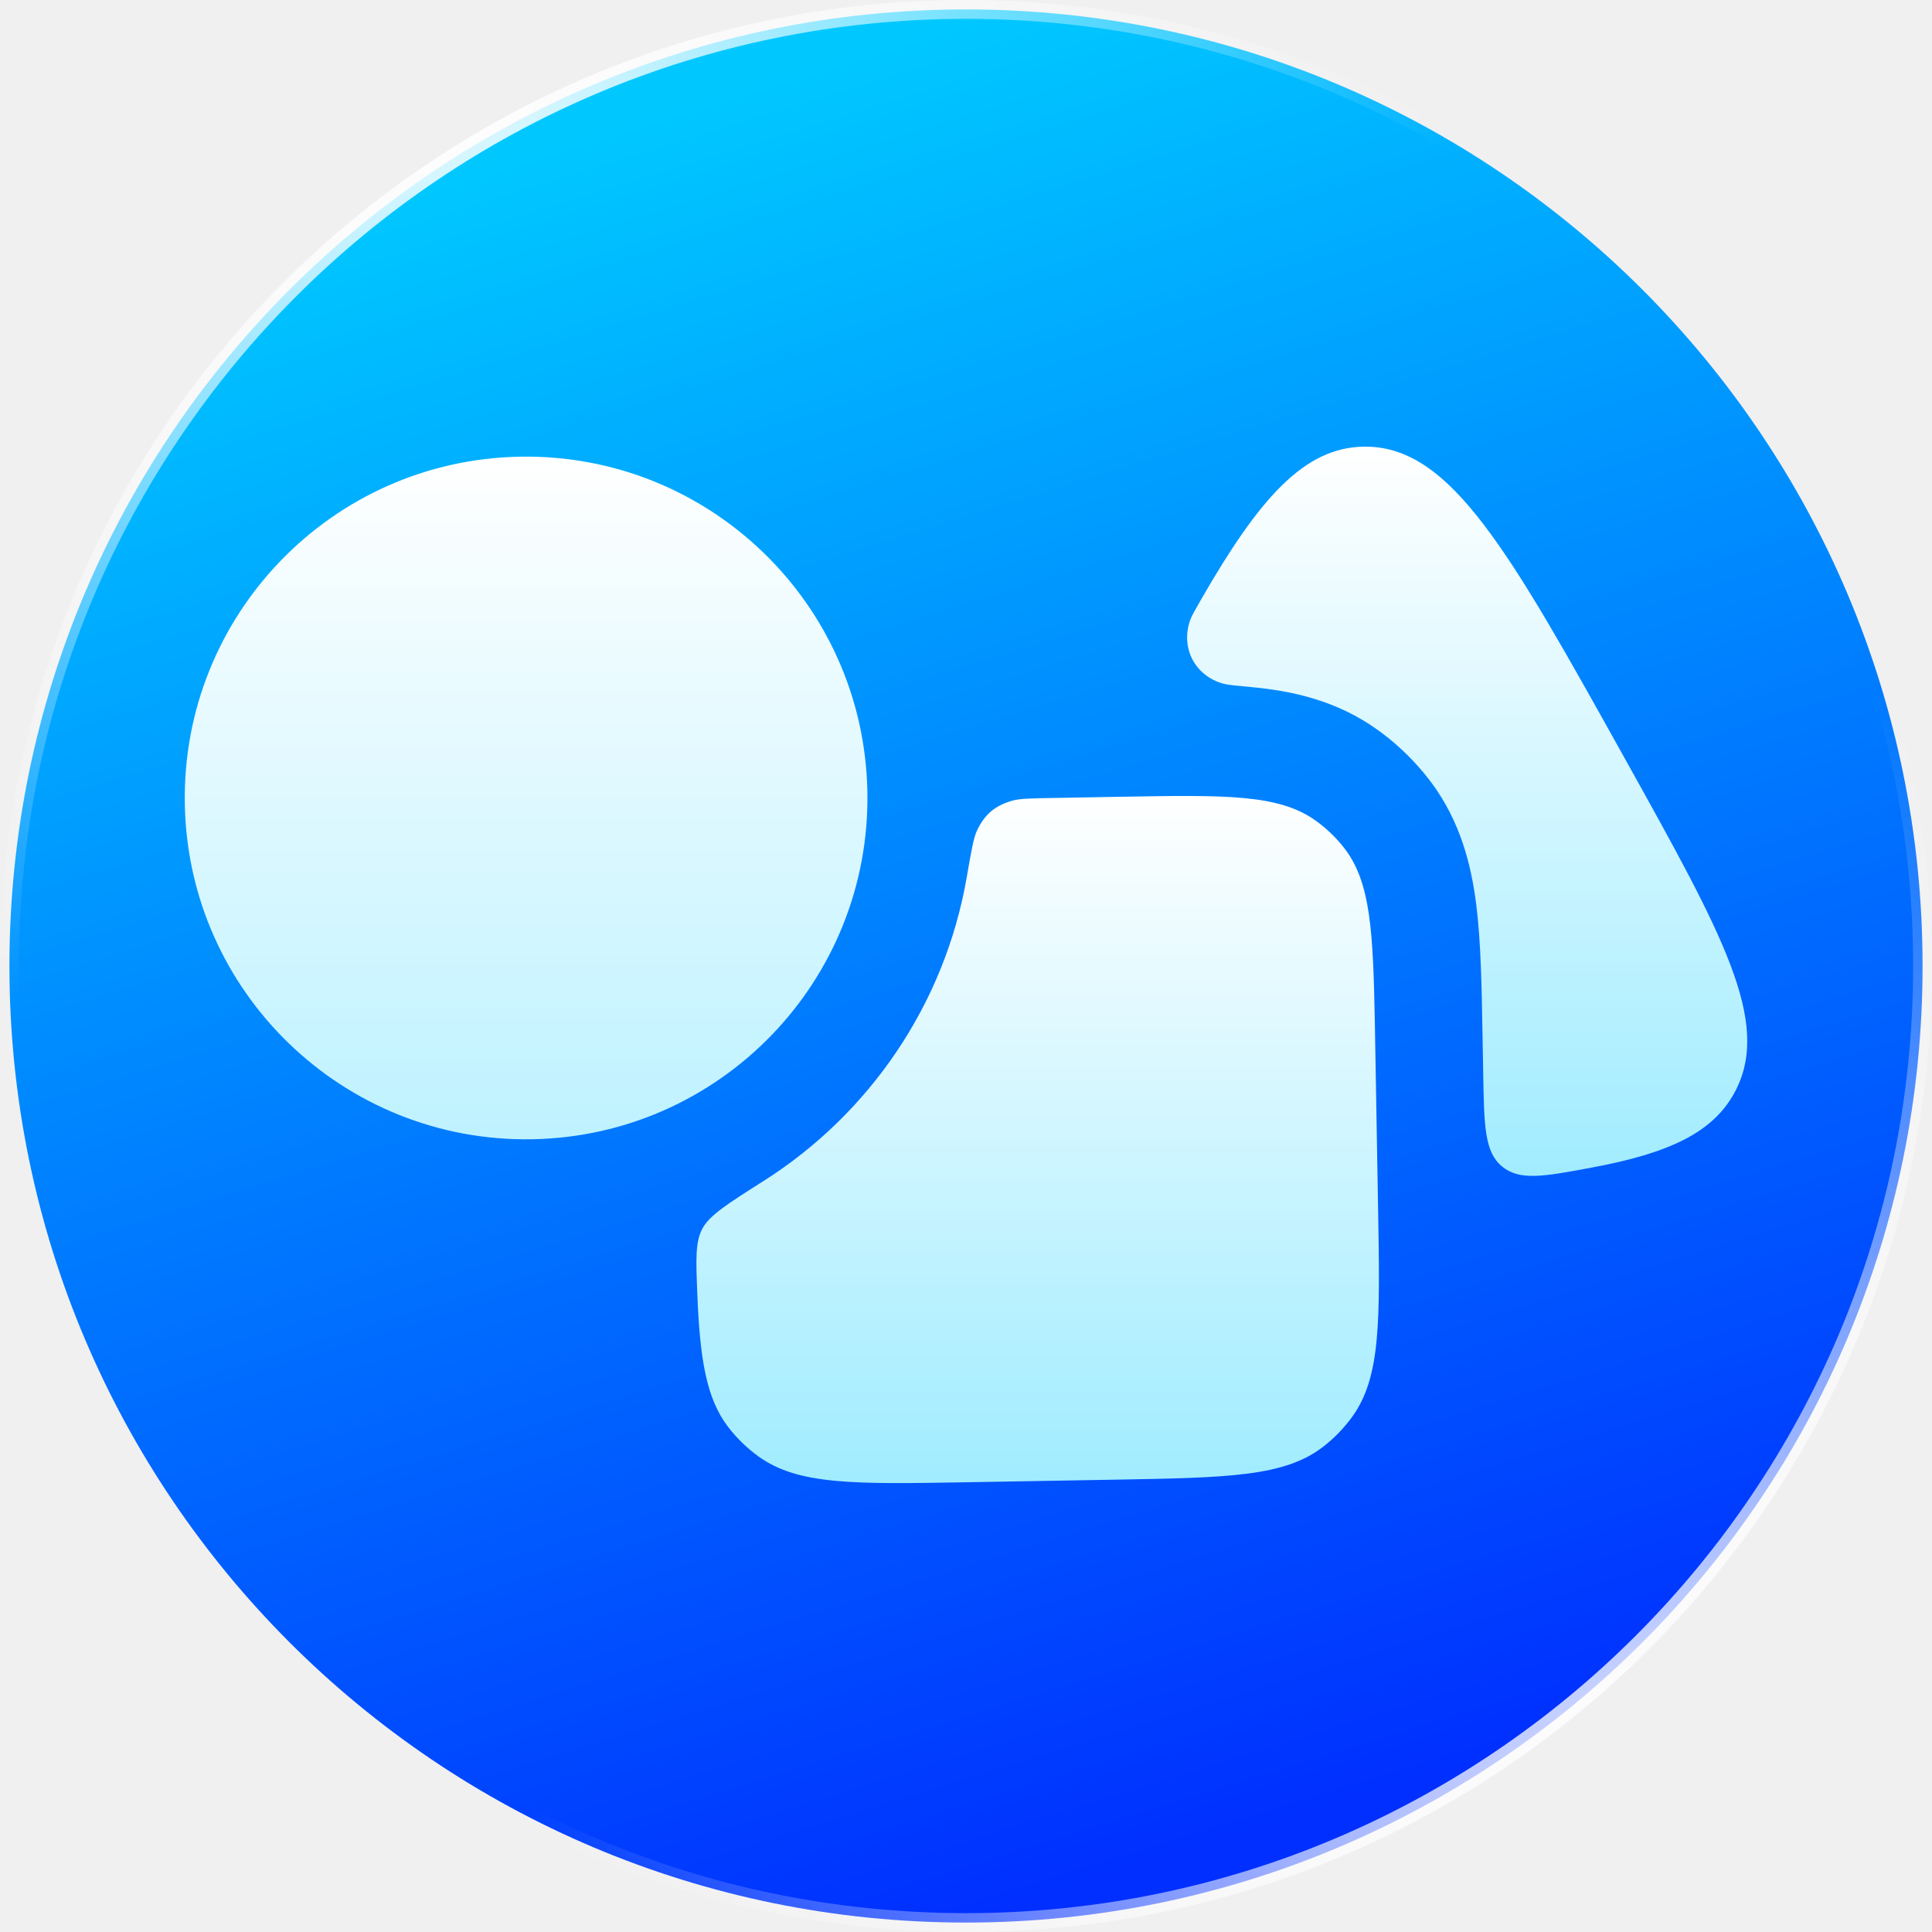
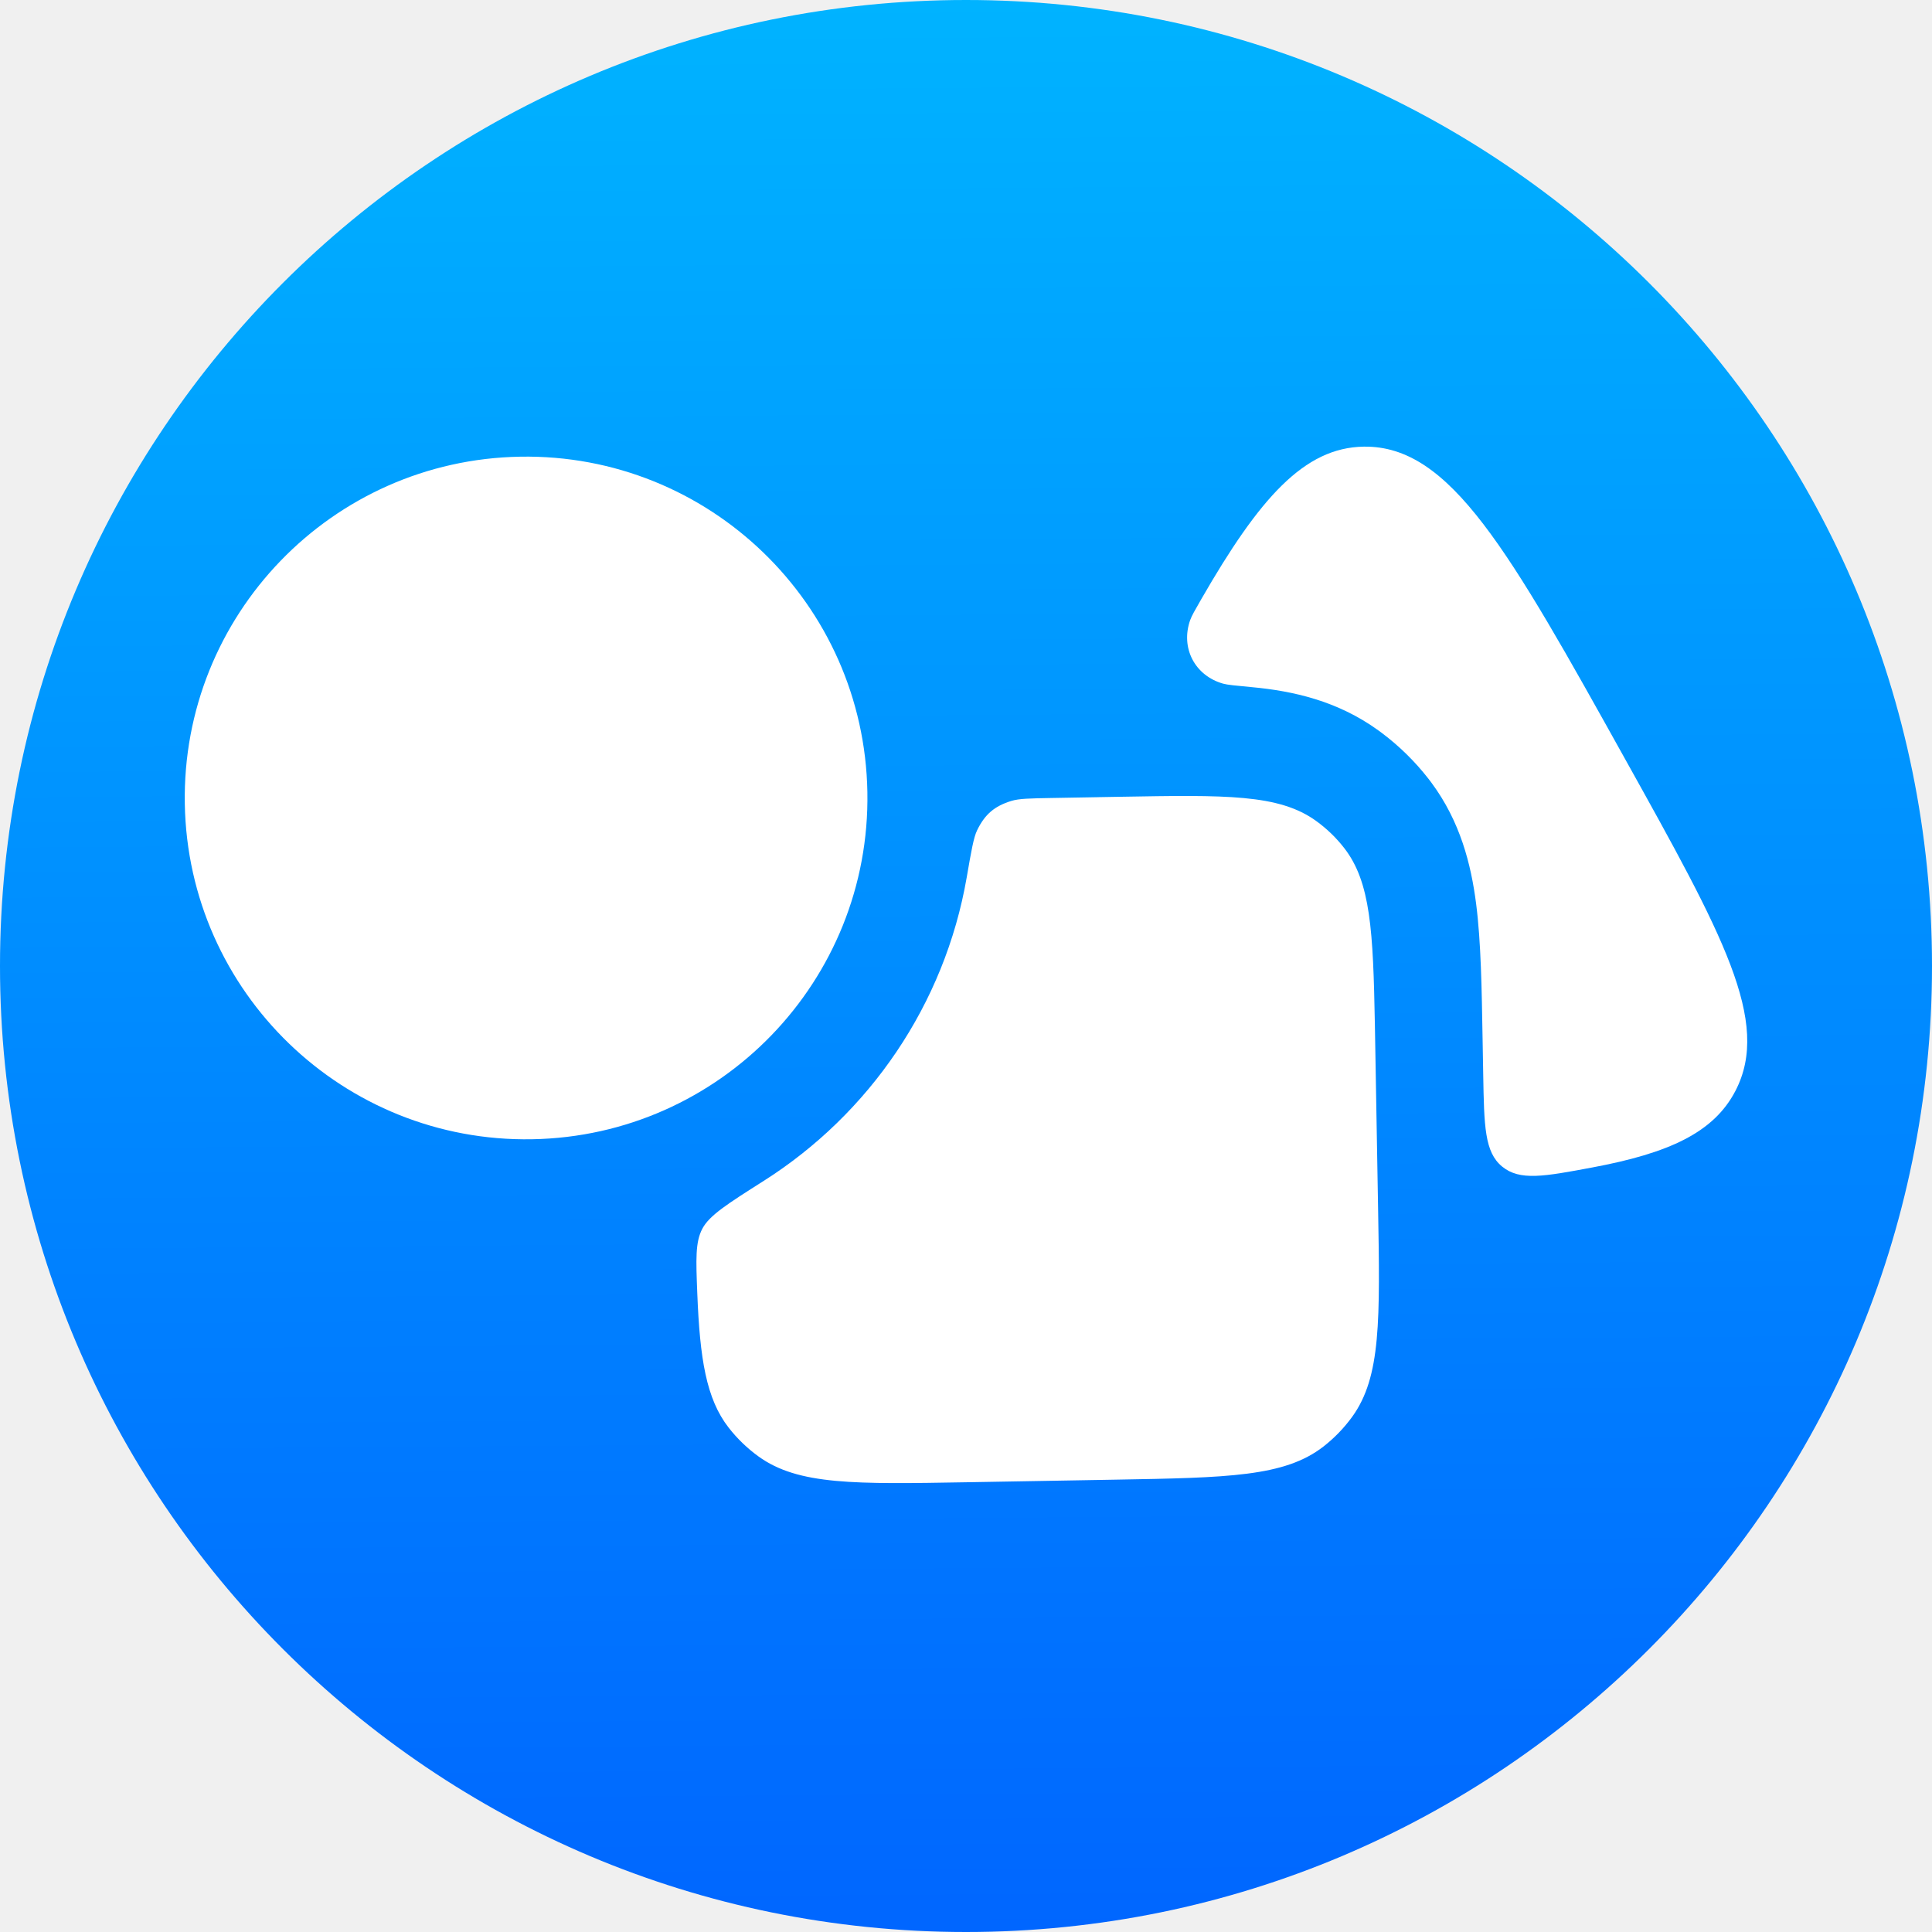
<svg xmlns="http://www.w3.org/2000/svg" width="512" height="512" viewBox="0 0 512 512" fill="none">
-   <rect x="2.5" y="2.5" width="507" height="507" rx="253.5" fill="url(#paint0_linear_1_286)" />
-   <rect x="2.5" y="2.5" width="507" height="507" rx="253.5" stroke="url(#paint1_radial_1_286)" stroke-width="5" />
-   <rect x="2.5" y="2.5" width="507" height="507" rx="253.5" stroke="url(#paint2_radial_1_286)" stroke-width="5" />
-   <path d="M229.866 209.891C230.738 259.842 190.951 301.043 141 301.915C91.049 302.787 49.849 263 48.977 213.049C48.105 163.098 87.891 121.898 137.842 121.026C187.794 120.154 228.994 159.94 229.866 209.891Z" fill="url(#paint3_linear_1_286)" />
-   <path d="M365.153 317.09L365.203 319.919C365.726 349.909 365.987 364.904 358.358 375.444C356.199 378.426 353.628 381.088 350.723 383.35C340.456 391.342 325.461 391.604 295.472 392.128L256.521 392.808C226.532 393.331 211.537 393.592 200.997 385.963C198.015 383.804 195.353 381.233 193.091 378.328C187.148 370.694 185.472 360.048 184.788 342.761C184.431 333.716 184.252 329.194 186.115 325.643C187.977 322.091 192.778 319.045 202.38 312.955C230.324 295.232 250.354 266.245 256.192 232.5C257.409 225.463 258.018 221.944 258.942 220.04C260.995 215.808 263.538 213.628 268.035 212.248C270.059 211.627 272.938 211.576 278.695 211.476L291.27 211.256C291.272 211.256 291.274 211.255 291.275 211.253C291.276 211.252 291.277 211.25 291.279 211.25L296.76 211.155C324.871 210.664 338.928 210.419 348.807 217.571C351.603 219.594 354.099 222.004 356.219 224.727C363.242 233.75 363.897 246.668 364.356 271.411L365.153 317.09Z" fill="url(#paint4_linear_1_286)" />
-   <path d="M430.771 201.331C456.538 247.603 469.422 270.74 459.917 289.078C454.154 300.196 442.206 305.606 421.955 309.395C409.172 311.787 402.781 312.983 398.104 309.169C393.428 305.355 393.308 298.489 393.069 284.756L392.907 275.494C392.673 262.101 392.498 249.667 391.185 239.469C389.843 229.042 386.986 217.703 379.323 207.388L378.566 206.393C375.002 201.815 370.847 197.731 366.211 194.248L365.277 193.559C354.419 185.7 342.586 183.112 331.781 182.103C327.448 181.699 325.282 181.496 324.143 181.175C316.627 179.057 312.808 171.682 315.415 164.322C315.81 163.206 316.658 161.733 318.353 158.787C333.742 132.039 345.597 118.603 361.406 118.366C384.38 118.023 399.844 145.793 430.771 201.331Z" fill="url(#paint5_linear_1_286)" />
+   <rect width="512" height="512" rx="256" fill="url(#paint0_linear_563_223)" />
+   <path d="M229.864 209.891C230.736 259.842 190.949 301.043 140.998 301.915C91.047 302.787 49.847 263 48.975 213.049C48.103 163.098 87.89 121.898 137.841 121.026C187.792 120.154 228.992 159.94 229.864 209.891Z" fill="white" />
+   <path d="M365.153 317.09L365.203 319.919C365.726 349.909 365.987 364.904 358.358 375.444C356.199 378.426 353.628 381.088 350.723 383.35C340.456 391.342 325.461 391.604 295.472 392.128L256.521 392.808C226.532 393.331 211.537 393.592 200.997 385.963C198.015 383.804 195.353 381.234 193.091 378.329C187.148 370.694 185.472 360.048 184.788 342.761C184.431 333.717 184.252 329.195 186.115 325.643C187.977 322.091 192.778 319.046 202.38 312.955C230.324 295.232 250.354 266.246 256.192 232.5C257.409 225.463 258.018 221.945 258.942 220.04C260.995 215.808 263.538 213.629 268.035 212.248C270.059 211.627 272.938 211.577 278.695 211.476L291.27 211.257C291.272 211.257 291.274 211.255 291.275 211.254C291.276 211.252 291.277 211.251 291.279 211.251L296.76 211.155C324.871 210.664 338.928 210.419 348.807 217.571C351.603 219.594 354.099 222.005 356.219 224.728C363.242 233.75 363.897 246.669 364.356 271.411L365.153 317.09Z" fill="white" />
+   <path d="M430.769 201.332C456.536 247.604 469.42 270.74 459.915 289.079C454.152 300.196 442.204 305.606 421.953 309.395C409.17 311.787 402.779 312.983 398.102 309.169C393.426 305.355 393.306 298.489 393.067 284.756L392.905 275.494C392.671 262.101 392.496 249.668 391.183 239.47C389.841 229.042 386.984 217.703 379.321 207.389L378.564 206.393C375 201.815 370.845 197.731 366.209 194.248L365.275 193.559C354.417 185.7 342.584 183.112 331.779 182.103C327.446 181.699 325.28 181.497 324.141 181.175C316.625 179.057 312.806 171.682 315.413 164.322C315.809 163.206 316.656 161.733 318.351 158.788C333.74 132.04 345.595 118.603 361.404 118.366C384.378 118.023 399.842 145.793 430.769 201.332Z" fill="white" />
  <defs>
-     <linearGradient id="paint0_linear_1_286" x1="248.041" y1="512" x2="104.972" y2="49.143" gradientUnits="userSpaceOnUse">
-       <stop stop-color="#002FFF" />
-       <stop offset="1" stop-color="#00C8FF" />
-     </linearGradient>
-     <radialGradient id="paint1_radial_1_286" cx="0" cy="0" r="1" gradientTransform="matrix(155.494 248.262 -237.576 148.026 100.506 9.04249e-06)" gradientUnits="userSpaceOnUse">
-       <stop stop-color="white" />
-       <stop offset="1" stop-color="white" stop-opacity="0" />
-     </radialGradient>
-     <radialGradient id="paint2_radial_1_286" cx="0" cy="0" r="1" gradientTransform="matrix(-209.793 -263.738 252.485 -199.878 465.793 512)" gradientUnits="userSpaceOnUse">
-       <stop stop-color="white" />
-       <stop offset="1" stop-color="white" stop-opacity="0" />
-     </radialGradient>
-     <linearGradient id="paint3_linear_1_286" x1="139.422" y1="121.011" x2="139.422" y2="385.436" gradientUnits="userSpaceOnUse">
-       <stop stop-color="white" />
-       <stop offset="1" stop-color="#A0ECFF" />
-     </linearGradient>
-     <linearGradient id="paint4_linear_1_286" x1="253.215" y1="210.418" x2="253.215" y2="393.034" gradientUnits="userSpaceOnUse">
-       <stop stop-color="white" />
-       <stop offset="1" stop-color="#A0ECFF" />
-     </linearGradient>
-     <linearGradient id="paint5_linear_1_286" x1="384.502" y1="118.363" x2="384.502" y2="313.422" gradientUnits="userSpaceOnUse">
-       <stop stop-color="white" />
-       <stop offset="1" stop-color="#A0ECFF" />
+     <linearGradient id="paint0_linear_563_223" x1="256.487" y1="512" x2="252.72" y2="0.021" gradientUnits="userSpaceOnUse">
+       <stop stop-color="#0066FF" />
+       <stop offset="1" stop-color="#00B3FF" />
    </linearGradient>
  </defs>
</svg>
